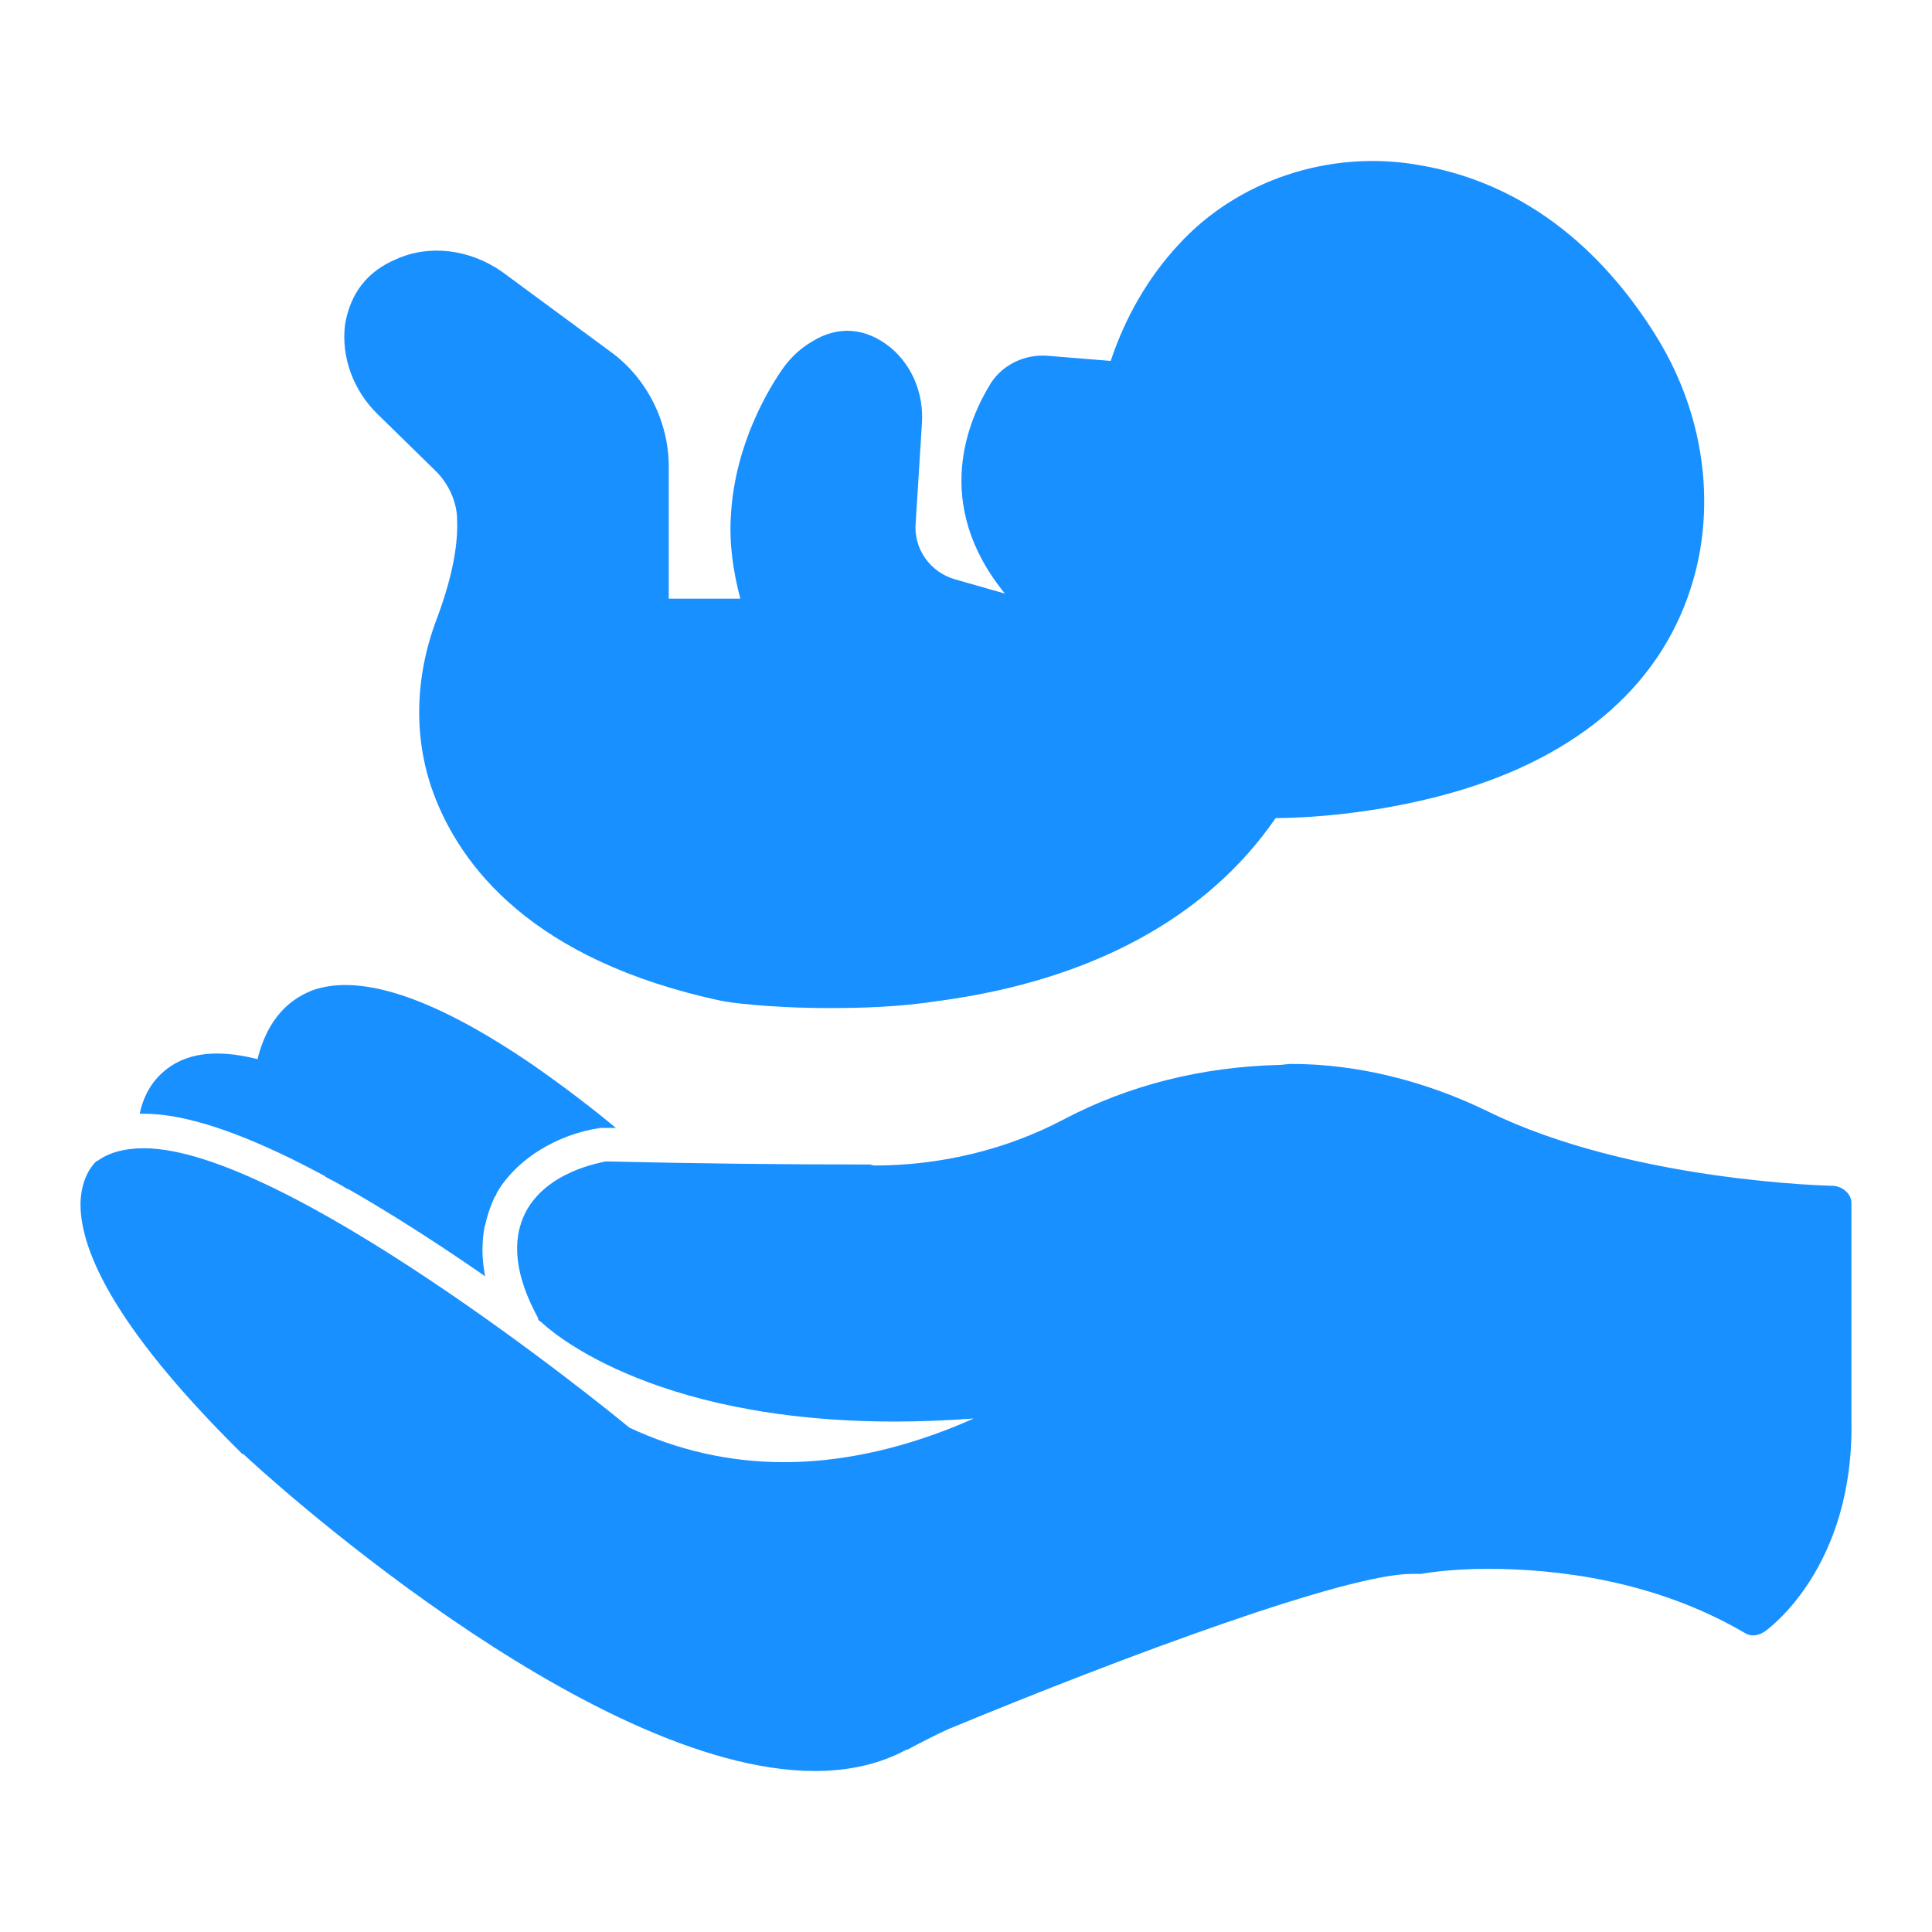
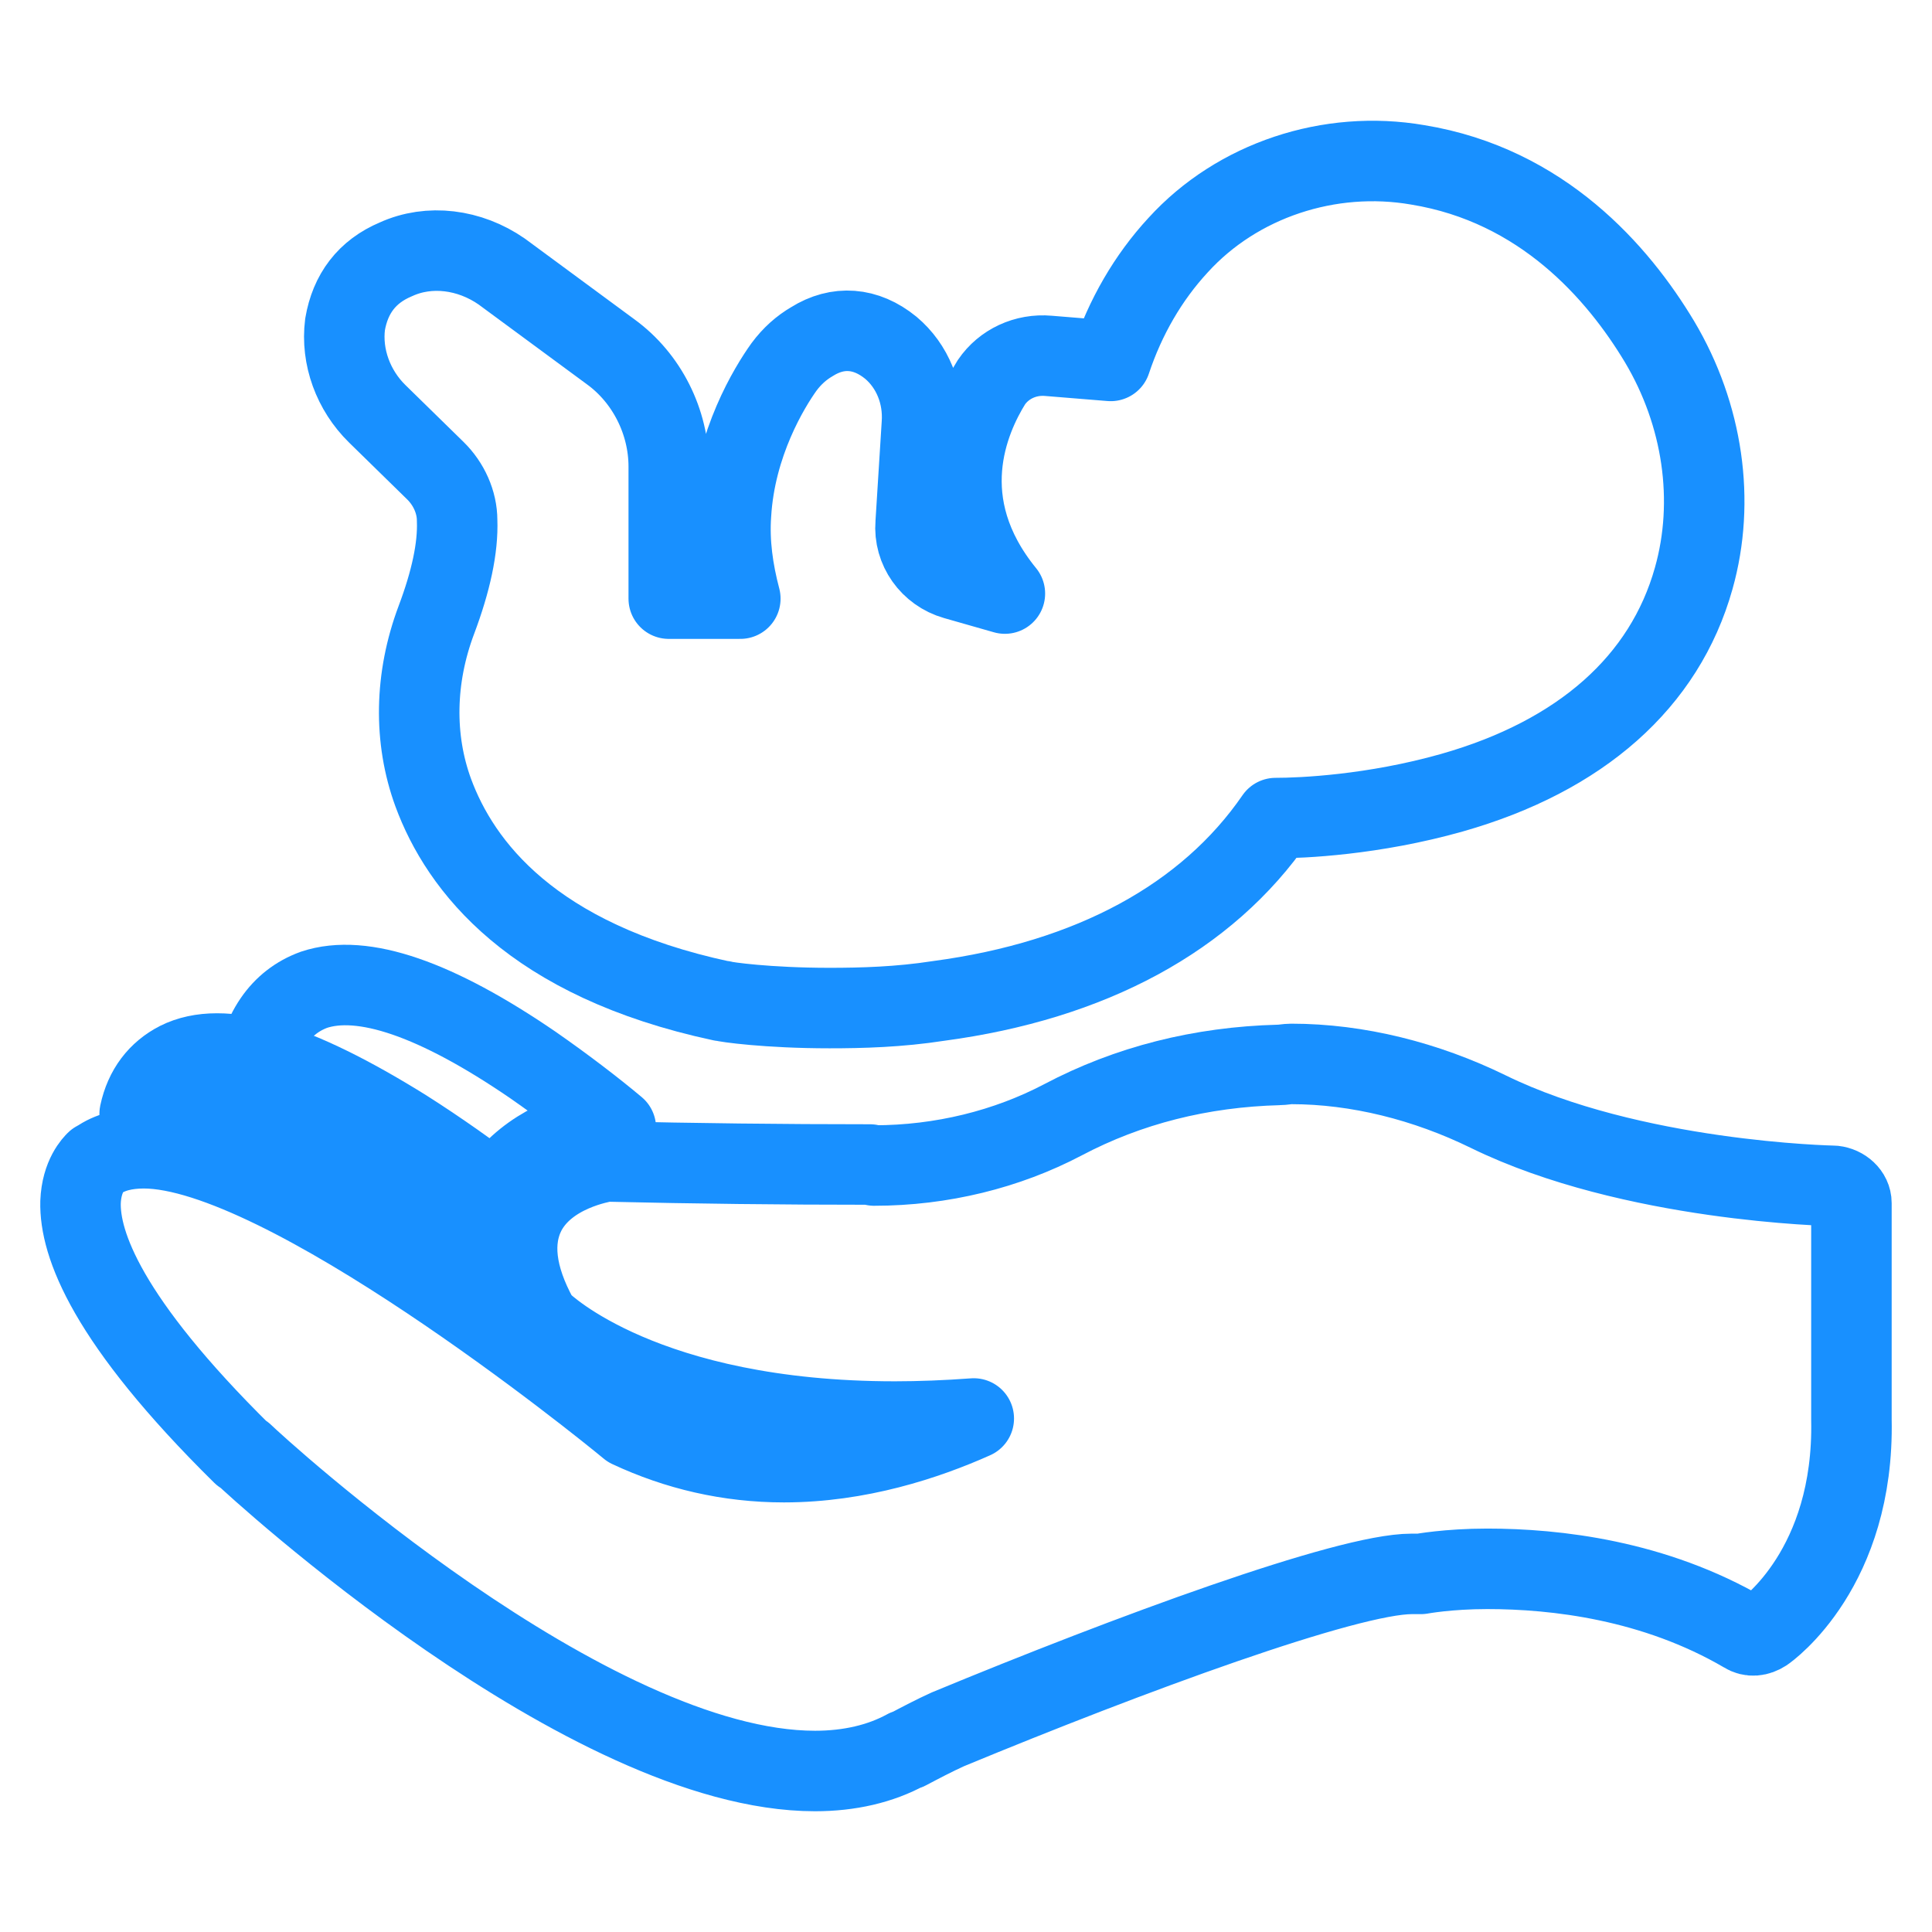
<svg xmlns="http://www.w3.org/2000/svg" width="48" height="48" viewBox="0 0 48 48" fill="none">
  <g id="icon / Postnatal">
    <g id="Vector">
-       <path fill-rule="evenodd" clip-rule="evenodd" d="M20.249 44C14.604 44 6.382 36.453 6.047 36.125C6.022 36.125 6.022 36.125 6.022 36.125C2.645 32.794 1.975 30.901 2.001 29.866C2.026 29.209 2.336 28.907 2.387 28.856C2.413 28.856 2.413 28.831 2.439 28.831C2.722 28.629 3.109 28.528 3.573 28.528C7.053 28.528 14.94 34.889 15.636 35.469C16.821 36.024 18.11 36.327 19.476 36.327C21.332 36.327 23.007 35.772 24.193 35.242C23.523 35.292 22.852 35.318 22.234 35.318C16.022 35.318 13.548 32.945 13.445 32.844C13.393 32.819 13.367 32.794 13.367 32.743C12.8 31.708 12.697 30.825 13.058 30.118C13.599 29.083 14.965 28.881 15.043 28.856H15.094C17.259 28.907 19.45 28.932 21.615 28.932L21.718 28.957C23.394 28.957 25.017 28.553 26.409 27.821C28.033 26.963 29.837 26.509 31.77 26.458C31.873 26.458 31.977 26.433 32.08 26.433C33.729 26.433 35.43 26.862 36.977 27.619C40.534 29.361 45.508 29.462 45.56 29.462C45.792 29.487 45.998 29.664 45.998 29.891V35.267C46.075 38.952 43.91 40.492 43.833 40.542C43.678 40.643 43.498 40.668 43.343 40.567C41.101 39.255 38.652 38.977 36.951 38.977C35.972 38.977 35.301 39.103 35.301 39.103C35.25 39.103 35.224 39.103 35.198 39.103C35.147 39.103 35.121 39.103 35.069 39.103C33.471 39.103 28.059 41.097 23.548 42.965C23.213 43.117 22.878 43.293 22.543 43.47H22.517C21.873 43.823 21.1 44 20.249 44Z" fill="#1890FF" />
-       <path fill-rule="evenodd" clip-rule="evenodd" d="M3.47 27.67C3.599 27.064 3.934 26.635 4.424 26.383C5.532 25.827 7.362 26.383 10.042 28.049C10.919 28.604 11.718 29.184 12.336 29.639C12.336 29.689 12.31 29.714 12.285 29.739C11.976 30.37 11.924 31.052 12.053 31.708C9.14 29.689 5.712 27.67 3.573 27.67C3.547 27.67 3.496 27.67 3.47 27.67Z" fill="#1890FF" />
-       <path fill-rule="evenodd" clip-rule="evenodd" d="M12.053 30.446C10.944 29.689 9.733 29.184 8.625 29.538C8.444 29.411 8.264 29.336 8.084 29.235C8.006 28.629 8.187 27.468 6.692 27.291C6.46 27.266 6.279 27.039 6.305 26.812C6.46 25.625 6.975 24.893 7.8 24.591C9.011 24.187 10.841 24.818 13.238 26.458C14.037 27.014 14.759 27.569 15.3 28.023H15.12C14.991 28.023 15.017 28.023 14.914 28.023C13.857 28.175 12.774 28.806 12.285 29.739C12.182 29.967 12.104 30.194 12.053 30.446Z" fill="#1890FF" />
-       <path fill-rule="evenodd" clip-rule="evenodd" d="M20.61 25.045C19.064 25.045 18.007 24.893 17.955 24.868C17.929 24.868 17.929 24.868 17.929 24.868C13.213 23.859 11.434 21.511 10.764 19.694C10.274 18.356 10.3 16.842 10.841 15.403C11.202 14.444 11.383 13.611 11.357 12.93C11.357 12.476 11.151 12.021 10.816 11.693L9.372 10.28C8.779 9.699 8.47 8.866 8.573 8.059C8.702 7.301 9.114 6.746 9.836 6.443C10.661 6.065 11.666 6.191 12.465 6.746L15.171 8.74C16.074 9.396 16.615 10.482 16.615 11.592V14.873H18.393C18.213 14.192 18.11 13.485 18.161 12.778C18.265 11.012 19.115 9.623 19.476 9.119C19.682 8.841 19.914 8.639 20.172 8.488C20.816 8.084 21.512 8.134 22.131 8.639C22.672 9.093 22.956 9.8 22.904 10.532L22.749 13.006C22.698 13.637 23.11 14.217 23.729 14.394L24.966 14.747C23.136 12.501 24.064 10.406 24.631 9.497C24.94 9.043 25.481 8.791 26.048 8.841L27.595 8.967C27.956 7.882 28.523 6.898 29.27 6.09C30.739 4.475 33.033 3.717 35.224 4.096C38.317 4.601 40.199 6.771 41.23 8.488C42.312 10.305 42.621 12.45 42.08 14.368C41.358 16.943 39.271 18.785 36.075 19.694C34.116 20.249 32.337 20.325 31.693 20.325C29.992 22.799 27.105 24.363 23.316 24.868C22.337 25.02 21.409 25.045 20.61 25.045Z" fill="#1890FF" />
+       <path fill-rule="evenodd" clip-rule="evenodd" d="M20.249 44C14.604 44 6.382 36.453 6.047 36.125C6.022 36.125 6.022 36.125 6.022 36.125C2.645 32.794 1.975 30.901 2.001 29.866C2.026 29.209 2.336 28.907 2.387 28.856C2.413 28.856 2.413 28.831 2.439 28.831C2.722 28.629 3.109 28.528 3.573 28.528C7.053 28.528 14.94 34.889 15.636 35.469C16.821 36.024 18.11 36.327 19.476 36.327C21.332 36.327 23.007 35.772 24.193 35.242C23.523 35.292 22.852 35.318 22.234 35.318C16.022 35.318 13.548 32.945 13.445 32.844C13.393 32.819 13.367 32.794 13.367 32.743C12.8 31.708 12.697 30.825 13.058 30.118C13.599 29.083 14.965 28.881 15.043 28.856H15.094C17.259 28.907 19.45 28.932 21.615 28.932L21.718 28.957C23.394 28.957 25.017 28.553 26.409 27.821C28.033 26.963 29.837 26.509 31.77 26.458C31.873 26.458 31.977 26.433 32.08 26.433C33.729 26.433 35.43 26.862 36.977 27.619C40.534 29.361 45.508 29.462 45.56 29.462C45.792 29.487 45.998 29.664 45.998 29.891V35.267C46.075 38.952 43.91 40.492 43.833 40.542C43.678 40.643 43.498 40.668 43.343 40.567C41.101 39.255 38.652 38.977 36.951 38.977C35.972 38.977 35.301 39.103 35.301 39.103C35.25 39.103 35.224 39.103 35.198 39.103C35.147 39.103 35.121 39.103 35.069 39.103C33.471 39.103 28.059 41.097 23.548 42.965C23.213 43.117 22.878 43.293 22.543 43.47H22.517C21.873 43.823 21.1 44 20.249 44Z" fill="none" stroke="#1890FF" stroke-width="2" stroke-linecap="round" stroke-linejoin="round" />
+       <path fill-rule="evenodd" clip-rule="evenodd" d="M3.47 27.67C3.599 27.064 3.934 26.635 4.424 26.383C5.532 25.827 7.362 26.383 10.042 28.049C10.919 28.604 11.718 29.184 12.336 29.639C12.336 29.689 12.31 29.714 12.285 29.739C11.976 30.37 11.924 31.052 12.053 31.708C9.14 29.689 5.712 27.67 3.573 27.67C3.547 27.67 3.496 27.67 3.47 27.67Z" fill="none" stroke="#1890FF" stroke-width="2" stroke-linecap="round" stroke-linejoin="round" />
+       <path fill-rule="evenodd" clip-rule="evenodd" d="M12.053 30.446C10.944 29.689 9.733 29.184 8.625 29.538C8.444 29.411 8.264 29.336 8.084 29.235C8.006 28.629 8.187 27.468 6.692 27.291C6.46 27.266 6.279 27.039 6.305 26.812C6.46 25.625 6.975 24.893 7.8 24.591C9.011 24.187 10.841 24.818 13.238 26.458C14.037 27.014 14.759 27.569 15.3 28.023H15.12C14.991 28.023 15.017 28.023 14.914 28.023C13.857 28.175 12.774 28.806 12.285 29.739C12.182 29.967 12.104 30.194 12.053 30.446Z" fill="none" stroke="#1890FF" stroke-width="2" stroke-linecap="round" stroke-linejoin="round" />
+       <path fill-rule="evenodd" clip-rule="evenodd" d="M20.61 25.045C19.064 25.045 18.007 24.893 17.955 24.868C17.929 24.868 17.929 24.868 17.929 24.868C13.213 23.859 11.434 21.511 10.764 19.694C10.274 18.356 10.3 16.842 10.841 15.403C11.202 14.444 11.383 13.611 11.357 12.93C11.357 12.476 11.151 12.021 10.816 11.693L9.372 10.28C8.779 9.699 8.47 8.866 8.573 8.059C8.702 7.301 9.114 6.746 9.836 6.443C10.661 6.065 11.666 6.191 12.465 6.746L15.171 8.74C16.074 9.396 16.615 10.482 16.615 11.592V14.873H18.393C18.213 14.192 18.11 13.485 18.161 12.778C18.265 11.012 19.115 9.623 19.476 9.119C19.682 8.841 19.914 8.639 20.172 8.488C20.816 8.084 21.512 8.134 22.131 8.639C22.672 9.093 22.956 9.8 22.904 10.532L22.749 13.006C22.698 13.637 23.11 14.217 23.729 14.394L24.966 14.747C23.136 12.501 24.064 10.406 24.631 9.497C24.94 9.043 25.481 8.791 26.048 8.841L27.595 8.967C27.956 7.882 28.523 6.898 29.27 6.09C30.739 4.475 33.033 3.717 35.224 4.096C38.317 4.601 40.199 6.771 41.23 8.488C42.312 10.305 42.621 12.45 42.08 14.368C41.358 16.943 39.271 18.785 36.075 19.694C34.116 20.249 32.337 20.325 31.693 20.325C29.992 22.799 27.105 24.363 23.316 24.868C22.337 25.02 21.409 25.045 20.61 25.045Z" fill="none" stroke="#1890FF" stroke-width="2" stroke-linecap="round" stroke-linejoin="round" />
    </g>
  </g>
</svg>
